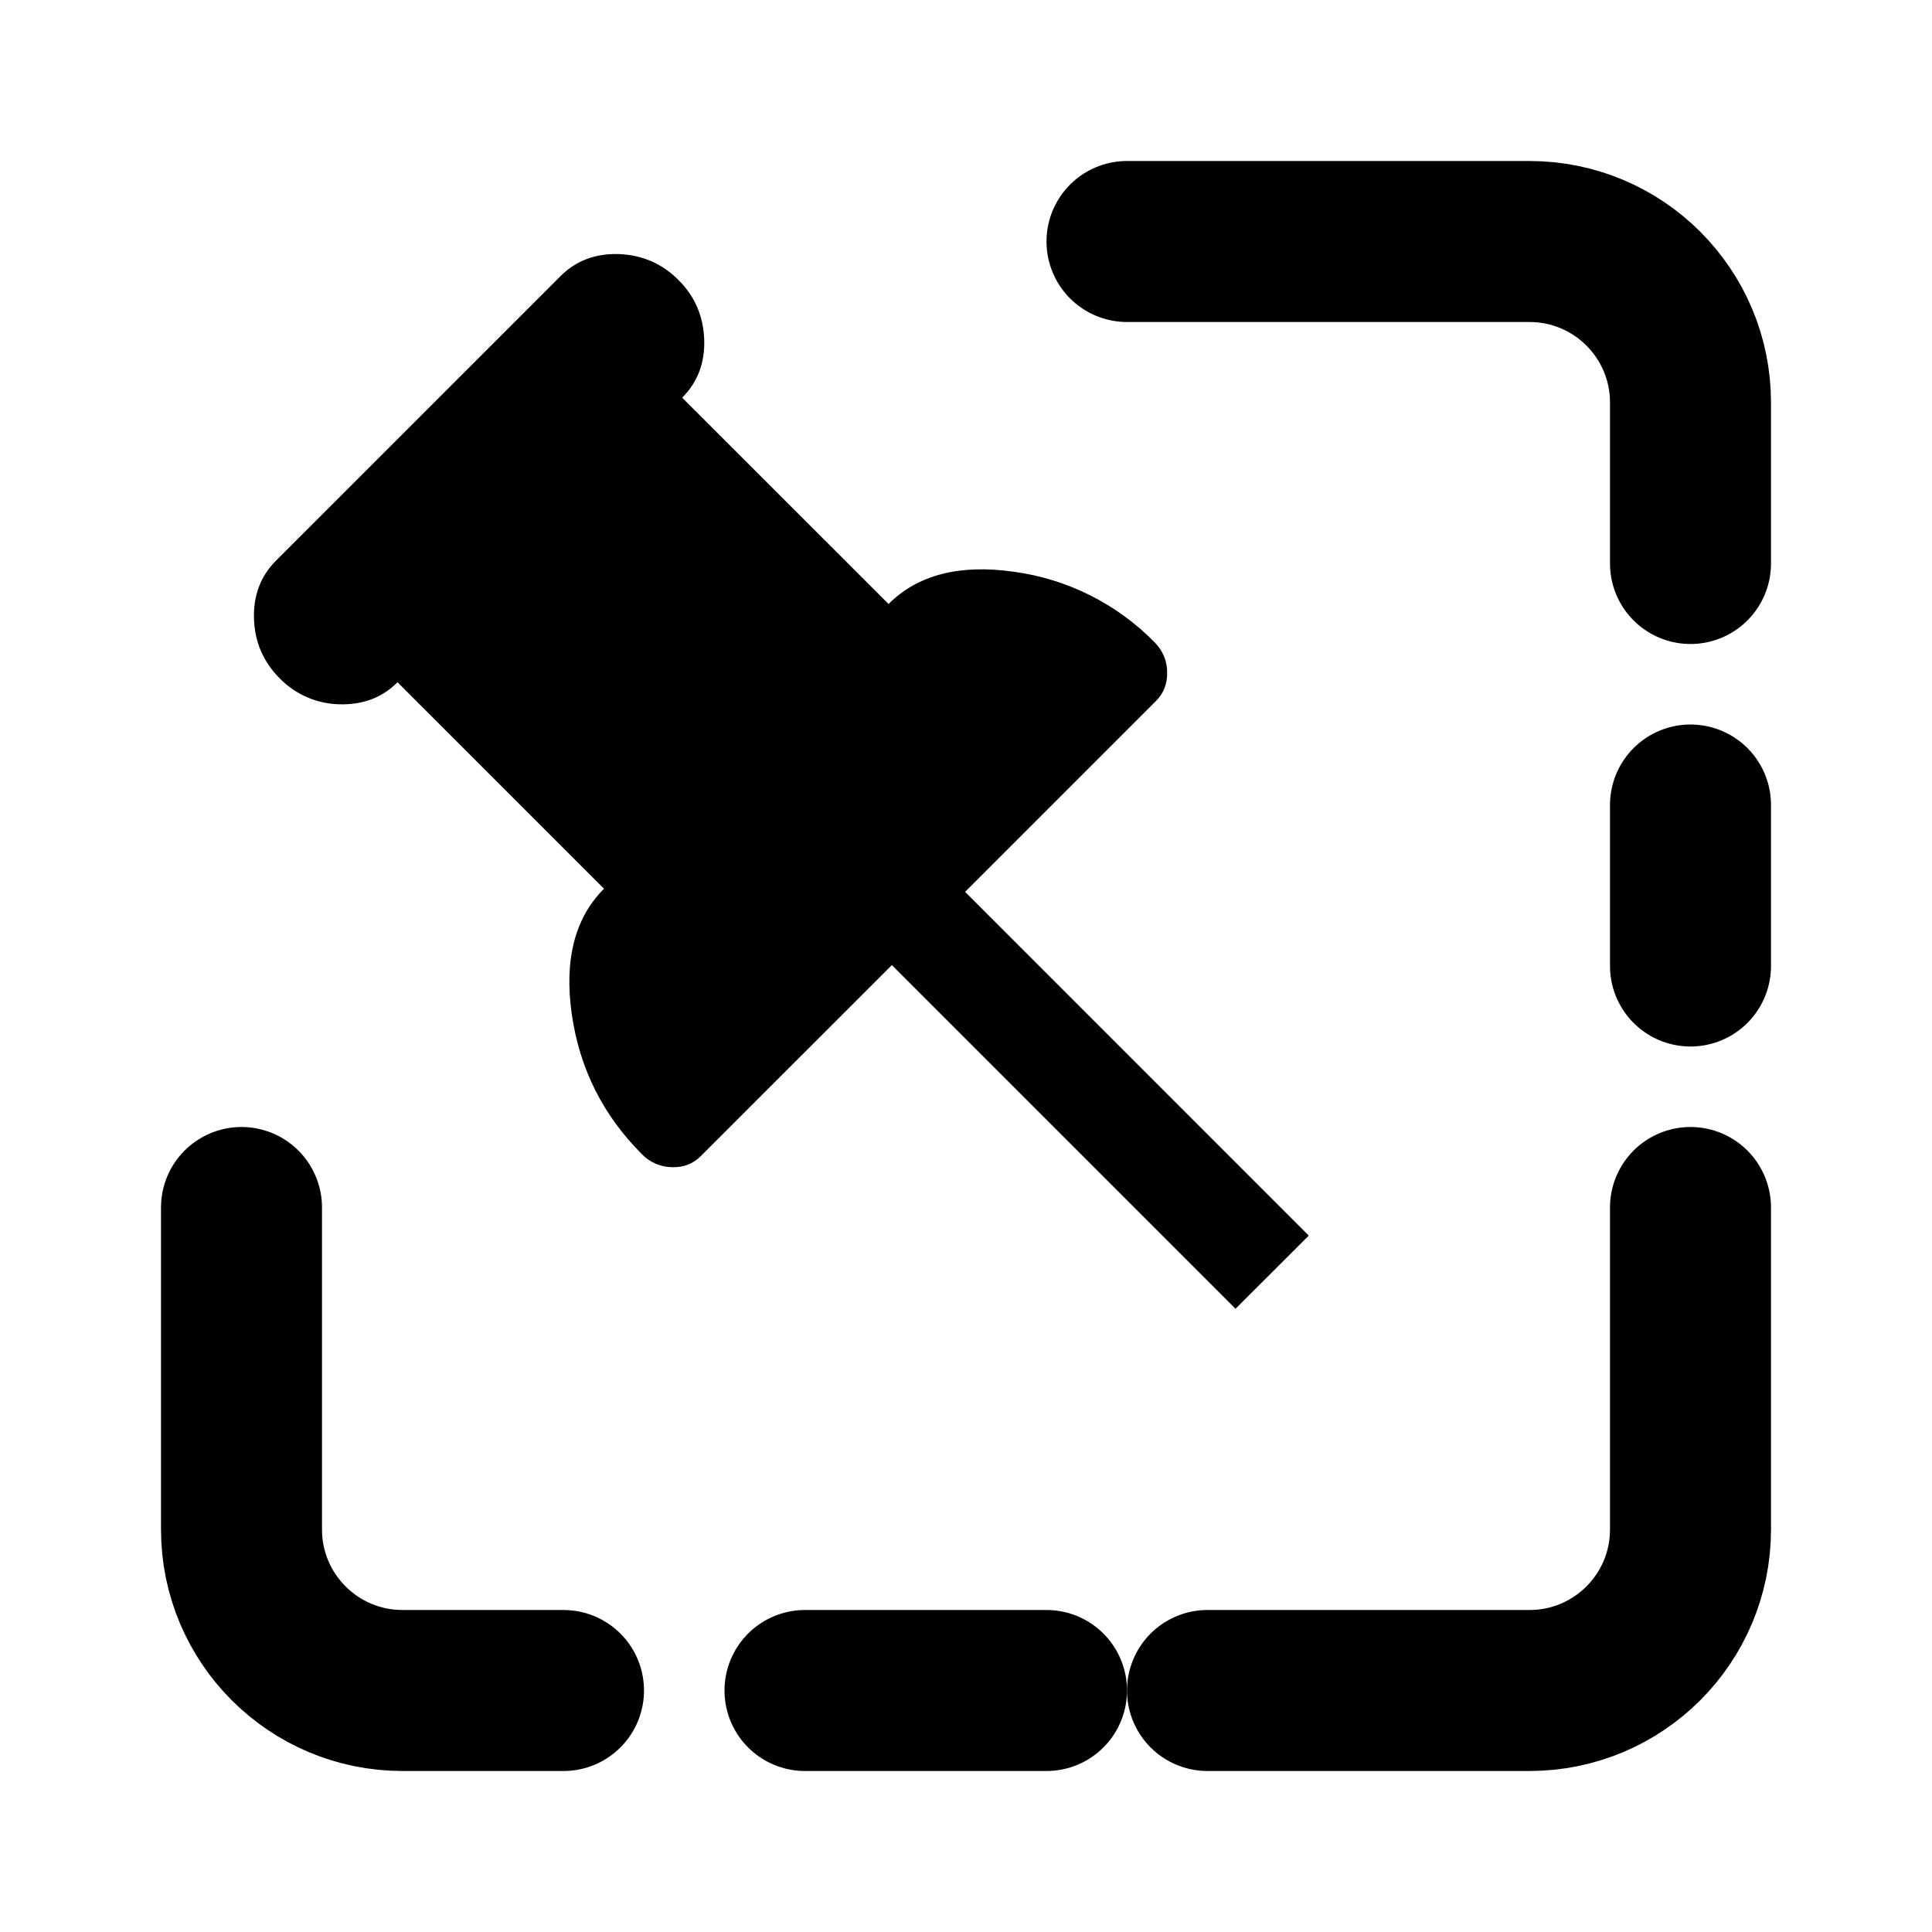
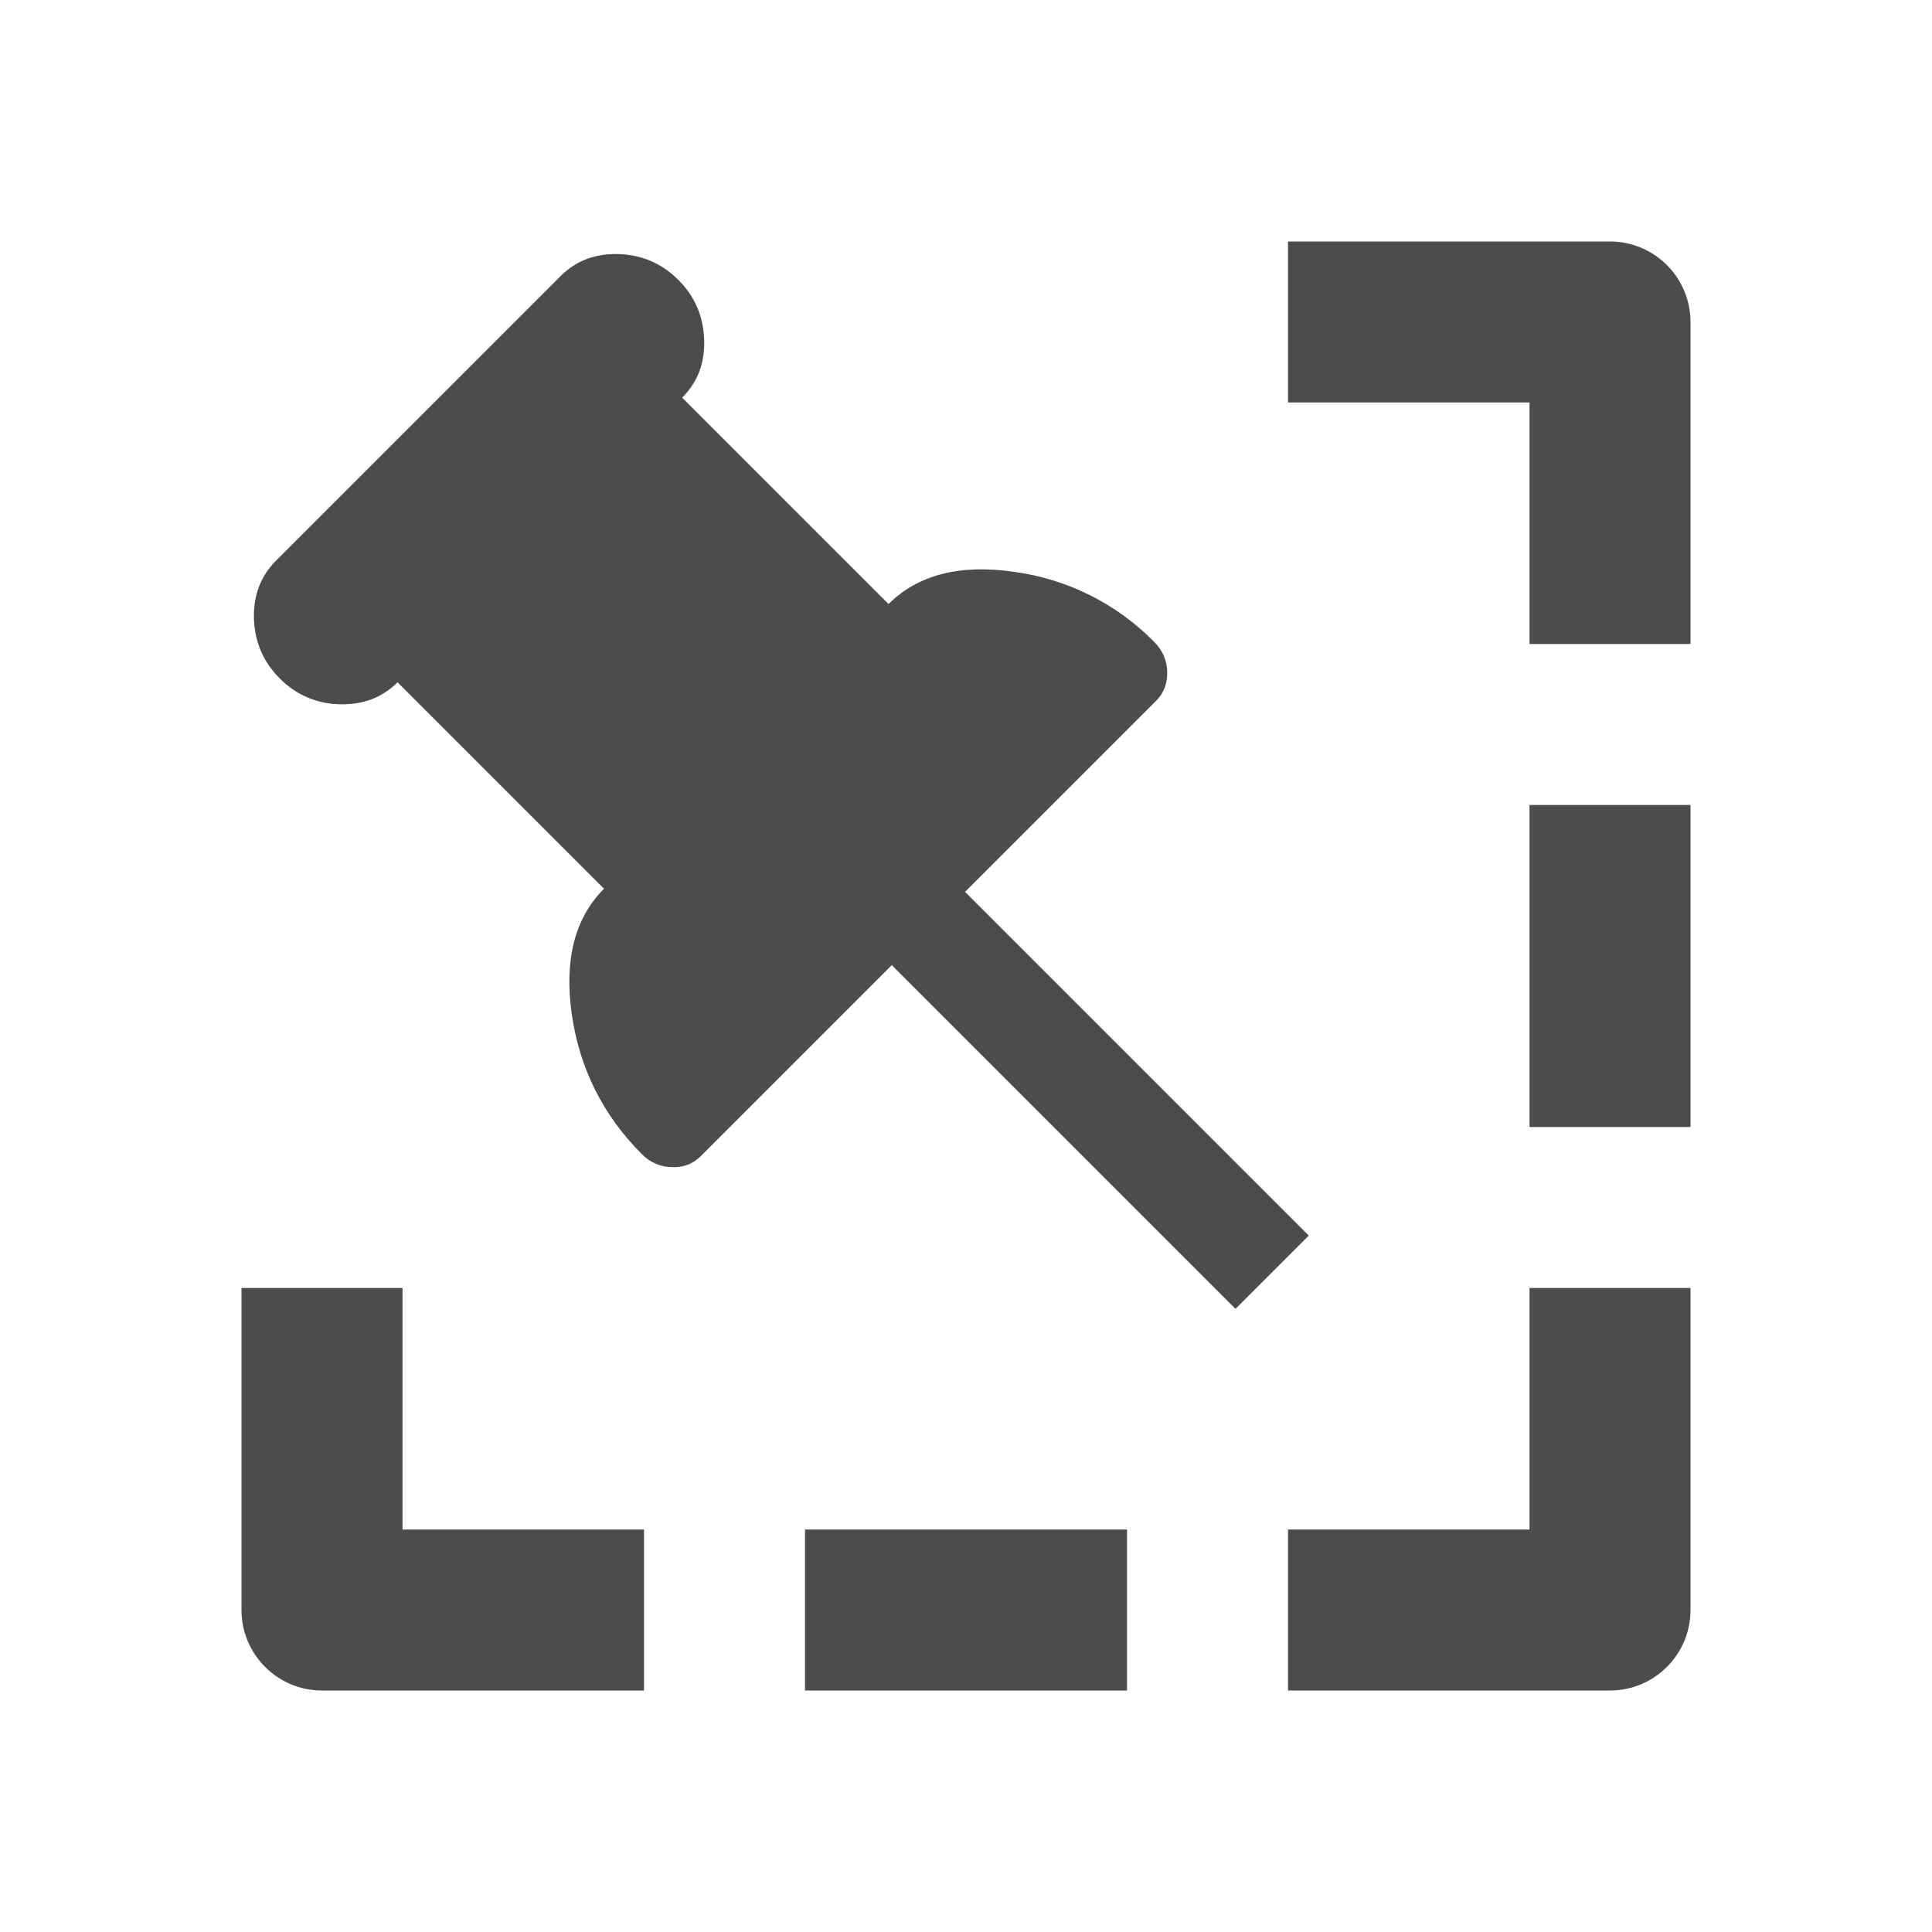
<svg xmlns="http://www.w3.org/2000/svg" width="24" height="24" viewBox="0 0 24 24">
-   <g fill="none" stroke="#000000" stroke-width="2" stroke-linecap="round" stroke-linejoin="round">
-     <path d="M14 3h5a2 2 0 0 1 2 2v2" />
-     <path d="M21 10v2" />
-     <path d="M21 15v4a2 2 0 0 1-2 2h-4" />
-     <path d="M10 21h3" />
-     <path d="M7 21H5a2 2 0 0 1-2-2v-4" />
+   <g fill-opacity="0.7">
+     <path d="M3,16 L5,16 L5,19 L8,19 L8,21 L4,21 C3.448,21 3,20.552 3,20 L3,16 Z M10,19 L14,19 L14,21 L10,21 L10,19 Z M19,16 L21,16 L21,20 C21,20.552 20.552,21 20,21 L16,21 L16,19 L19,19 L19,16 Z M19,10 L21,10 L21,14 L19,14 L19,10 Z M16,3 L20,3 C20.552,3 21,3.448 21,4 L21,8 L19,8 L19,5 L16,5 L16,3 Z" fill="#000000" fill-rule="nonzero" />
+     <path d="M11.143,18 L9.856,18 L9.856,11.962 L6.5,11.962 C6.365,11.962 6.246,11.91 6.149,11.804 C6.051,11.704 5.998,11.569 6,11.429 C6,10.747 6.203,10.131 6.613,9.583 C7.022,9.038 7.484,8.763 7.999,8.763 L7.999,5.136 C7.728,5.136 7.495,5.03 7.295,4.818 C7.101,4.617 6.995,4.347 6.998,4.068 C6.998,3.778 7.097,3.53 7.295,3.317 C7.492,3.108 7.727,3 7.999,3 L12.999,3 C13.271,3 13.503,3.106 13.703,3.317 C13.9,3.529 14,3.778 14,4.068 C14,4.357 13.901,4.606 13.703,4.818 C13.505,5.032 13.271,5.136 12.999,5.136 L12.999,8.762 C13.514,8.762 13.978,9.036 14.385,9.582 C14.79,10.113 15.006,10.763 15,11.429 C15,11.573 14.951,11.7 14.852,11.804 C14.753,11.908 14.636,11.962 14.501,11.962 L11.143,11.962 L11.143,18 Z" fill="#000000" fill-rule="evenodd" transform="translate(10.5, 10.5) rotate(-45) translate(-10.5, -10.5)" />
  </g>
-   <path d="M 16.258 15.349 L 15.348 16.258 L 11.079 11.989 L 8.705 14.362 C 8.609 14.458 8.489 14.505 8.345 14.499 C 8.205 14.497 8.072 14.439 7.975 14.339 C 7.492 13.856 7.201 13.278 7.103 12.6 C 7.007 11.925 7.139 11.405 7.503 11.04 L 4.938 8.475 C 4.746 8.667 4.507 8.757 4.216 8.749 C 3.937 8.743 3.671 8.628 3.476 8.428 C 3.271 8.223 3.165 7.978 3.155 7.687 C 3.146 7.4 3.236 7.157 3.428 6.965 L 6.964 3.429 C 7.156 3.238 7.395 3.148 7.686 3.156 C 7.974 3.167 8.222 3.272 8.427 3.477 C 8.632 3.681 8.737 3.927 8.748 4.217 C 8.758 4.508 8.666 4.748 8.474 4.94 L 11.038 7.503 C 11.402 7.139 11.924 7.006 12.598 7.103 C 13.259 7.193 13.872 7.5 14.339 7.975 C 14.441 8.077 14.496 8.201 14.499 8.345 C 14.503 8.488 14.458 8.609 14.363 8.705 L 11.989 11.079 L 16.258 15.349 Z" fill="#000000" fill-rule="evenodd" />
</svg>
